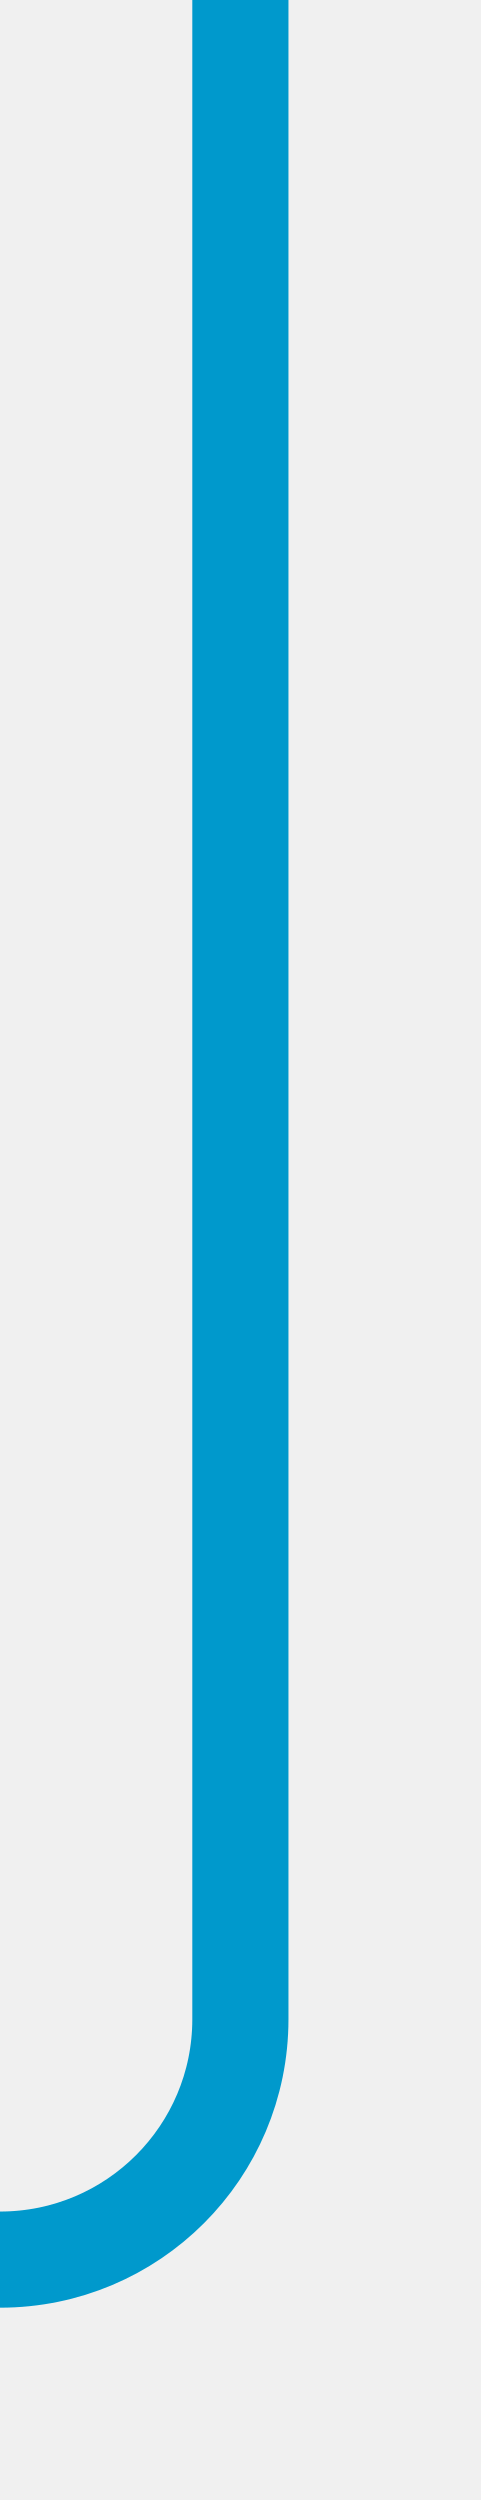
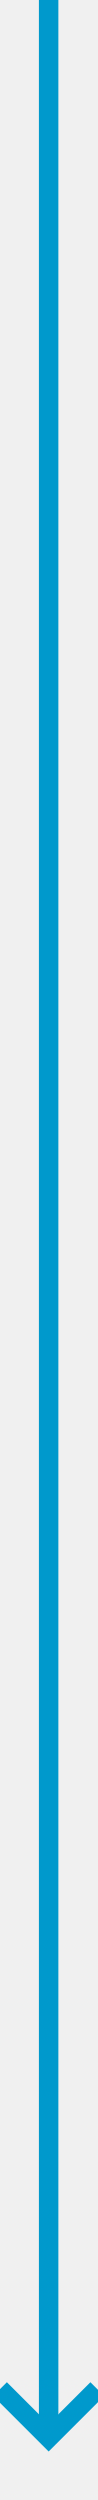
- <svg xmlns="http://www.w3.org/2000/svg" version="1.1" width="10px" height="52px" preserveAspectRatio="xMidYMin meet" viewBox="771 1383  8 52">
-   <defs>
-     <mask fill="white" id="clip2074">
-       <path d="M 651.5 1416  L 750.5 1416  L 750.5 1444  L 651.5 1444  Z M 624 1383  L 778 1383  L 778 1494  L 624 1494  Z " fill-rule="evenodd" />
-     </mask>
-   </defs>
-   <path d="M 775 1383  L 775 1425  A 5 5 0 0 1 770 1430 L 639 1430  A 5 5 0 0 0 634 1435 L 634 1482  " stroke-width="2" stroke="#0099cc" fill="none" mask="url(#clip2074)" />
-   <path d="M 638.293 1476.893  L 634 1481.186  L 629.707 1476.893  L 628.293 1478.307  L 633.293 1483.307  L 634 1484.014  L 634.707 1483.307  L 639.707 1478.307  L 638.293 1476.893  Z " fill-rule="nonzero" fill="#0099cc" stroke="none" mask="url(#clip2074)" />
+ <svg xmlns="http://www.w3.org/2000/svg" version="1.1" width="10px" height="257px" preserveAspectRatio="xMidYMin meet" viewBox="771 1383  8 257">
+   <path d="M 775 1383  L 775 1633  " stroke-width="2" stroke="#0099cc" fill="none" />
+   <path d="M 779.293 1627.893  L 775 1632.186  L 770.707 1627.893  L 769.293 1629.307  L 774.293 1634.307  L 775 1635.014  L 775.707 1634.307  L 780.707 1629.307  L 779.293 1627.893  Z " fill-rule="nonzero" fill="#0099cc" stroke="none" />
</svg>
